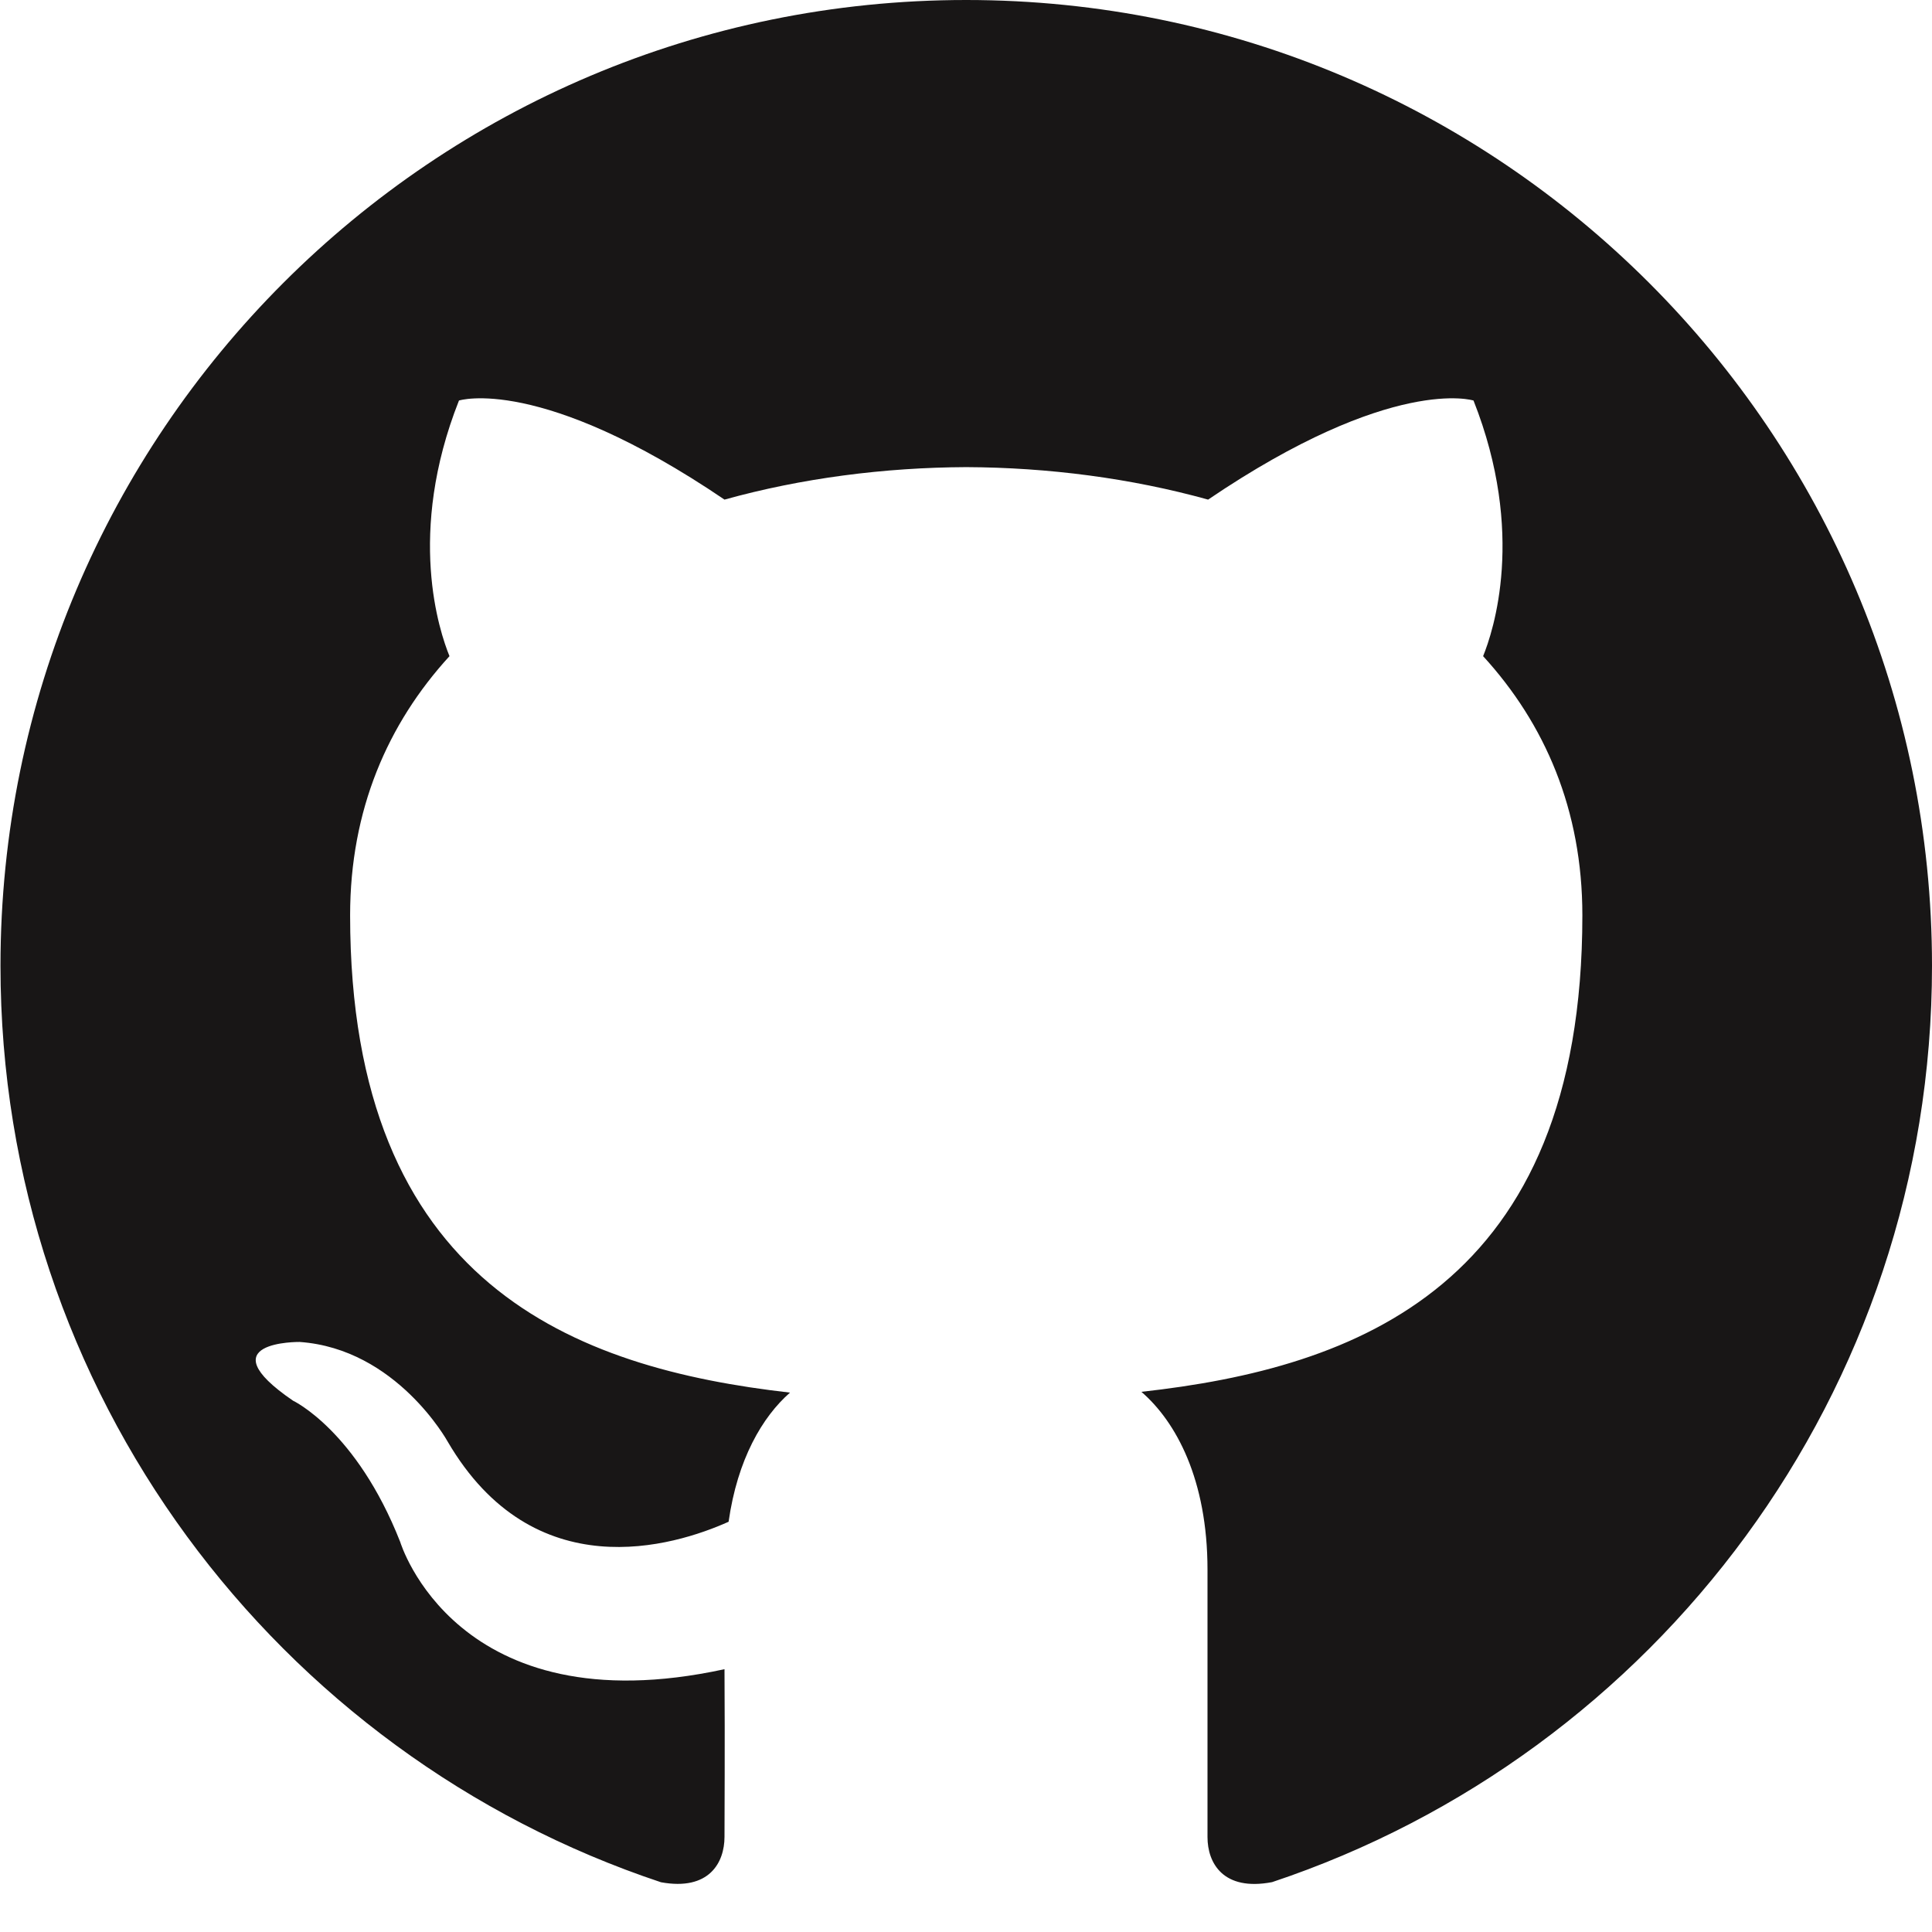
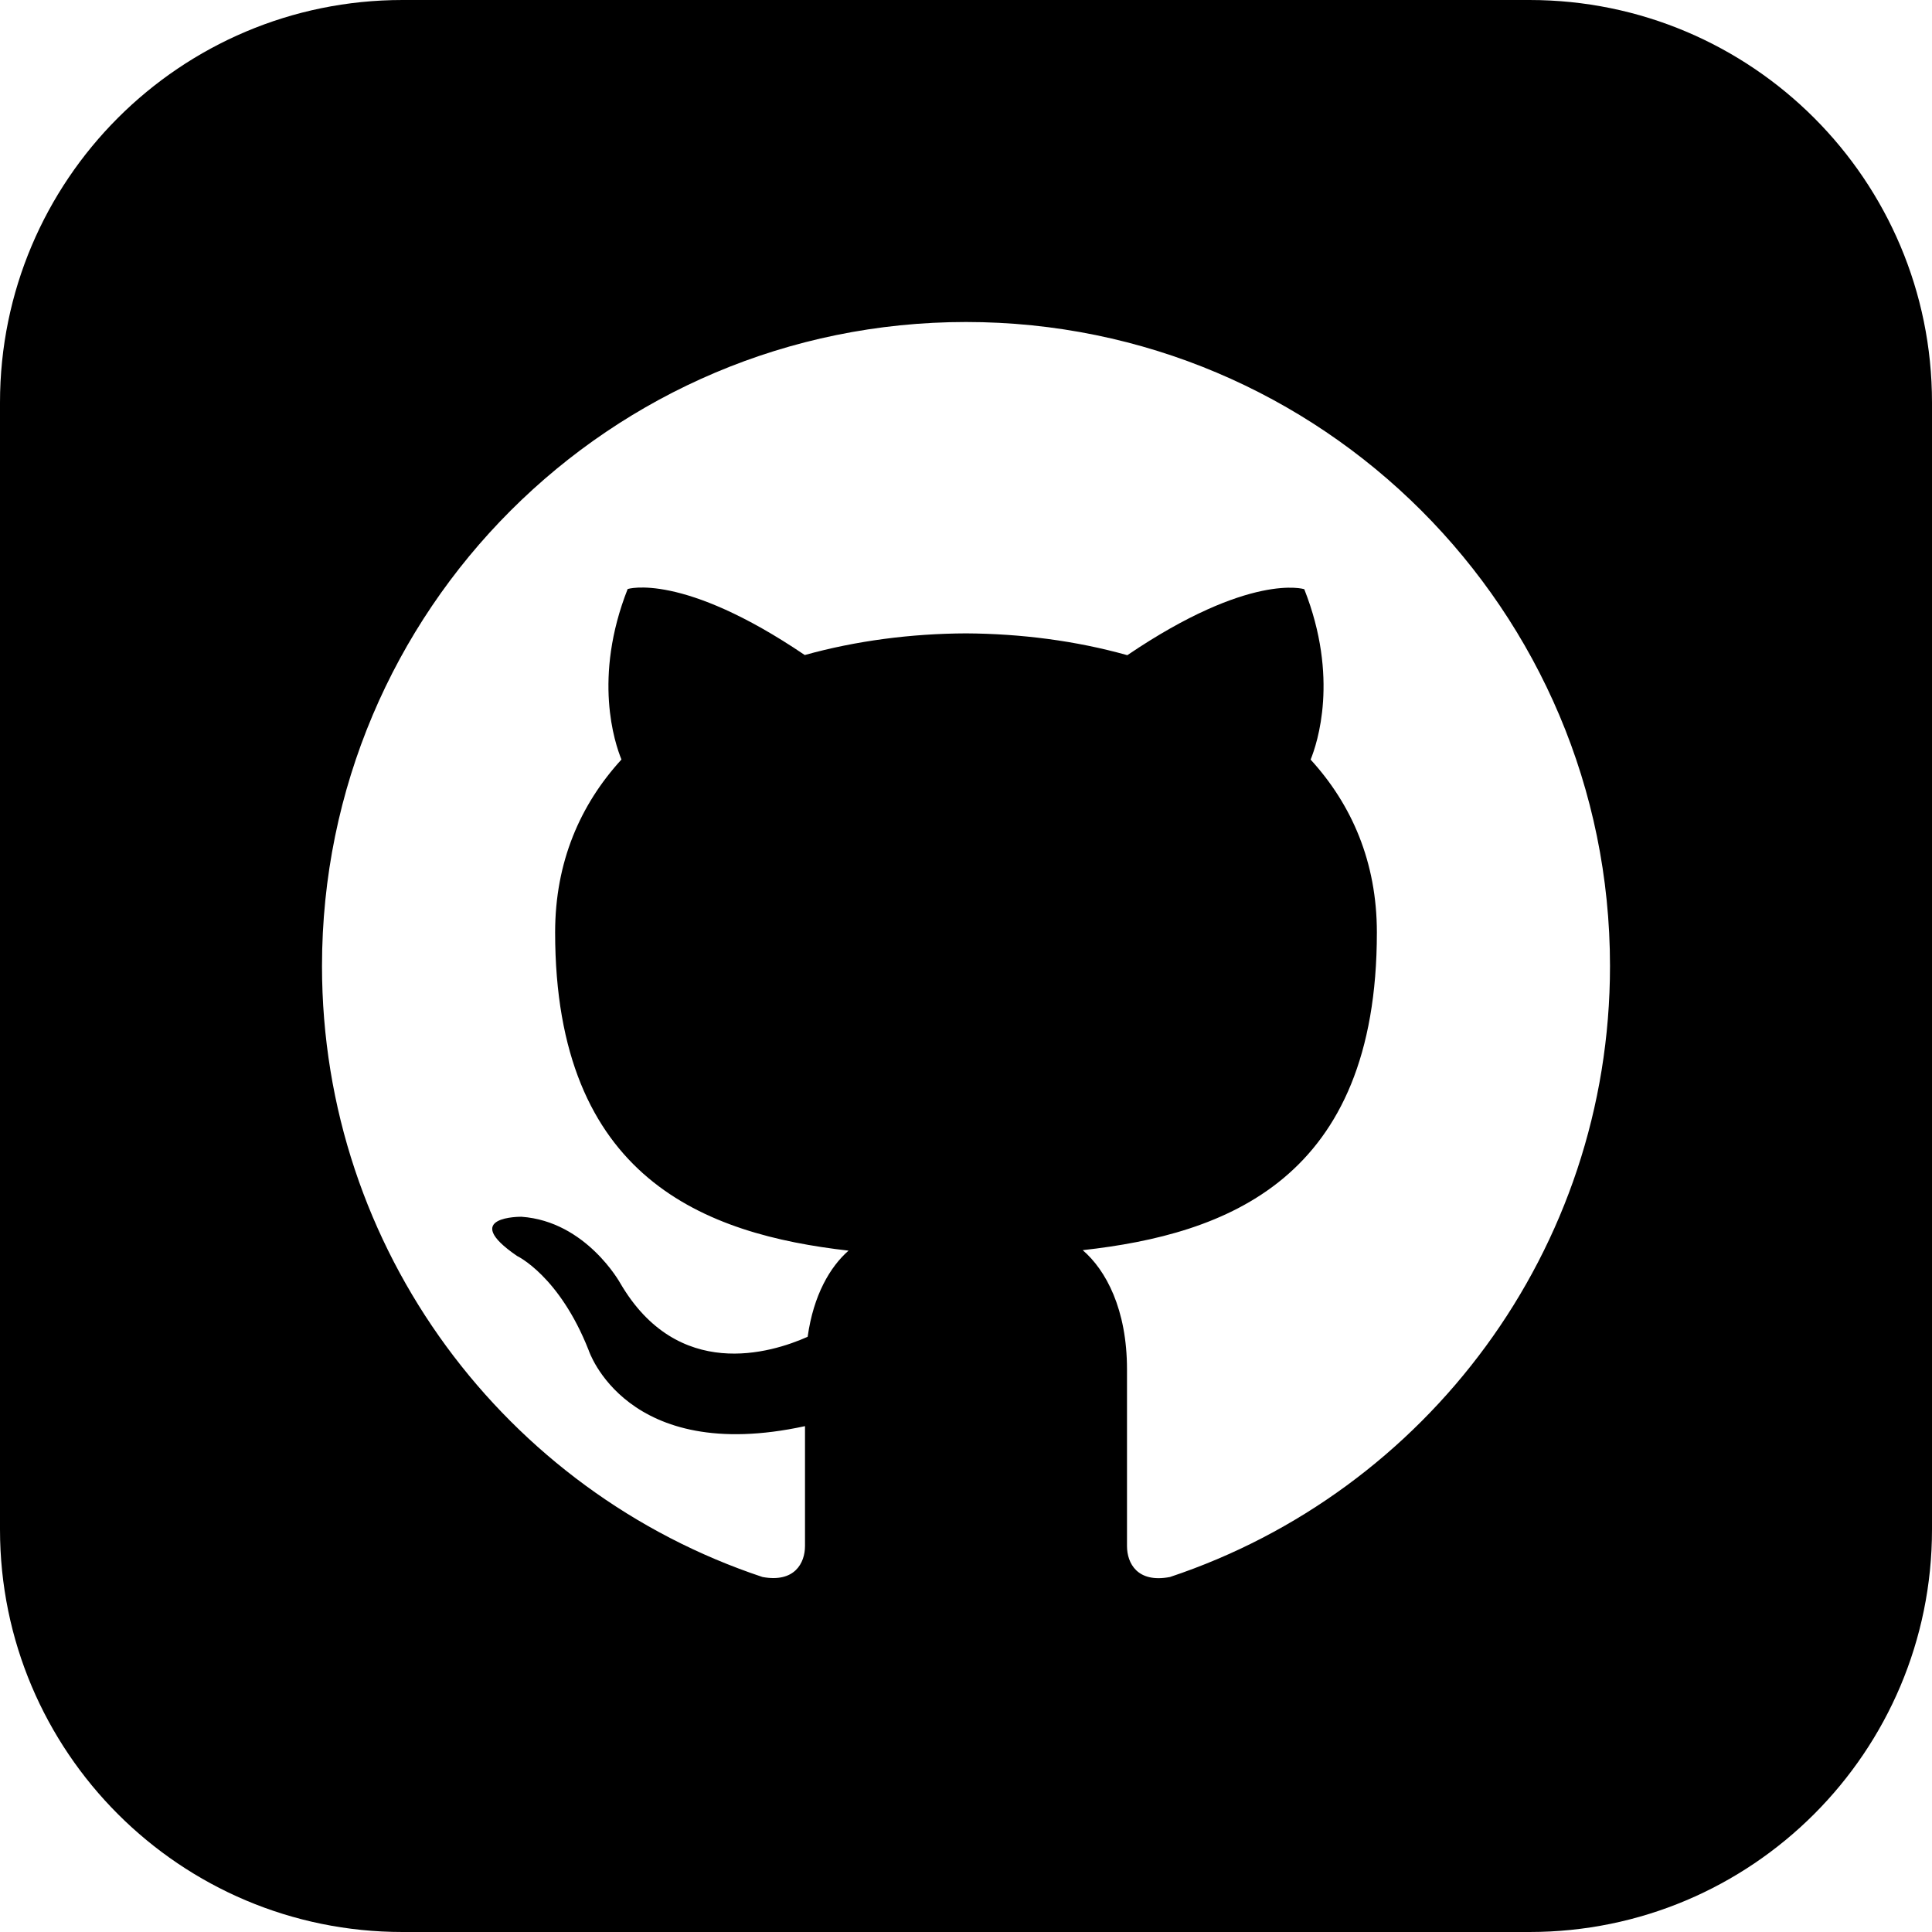
- <svg xmlns="http://www.w3.org/2000/svg" enable-background="new 0 0 32 32" height="32px" id="Layer_1" version="1.0" viewBox="0 0 32 32" width="32px" xml:space="preserve">
-   <path clip-rule="evenodd" d="M16.003,0C7.17,0,0.008,7.162,0.008,15.997  c0,7.067,4.582,13.063,10.94,15.179c0.8,0.146,1.052-0.328,1.052-0.752c0-0.38,0.008-1.442,0-2.777  c-4.449,0.967-5.371-2.107-5.371-2.107c-0.727-1.848-1.775-2.34-1.775-2.34c-1.452-0.992,0.109-0.973,0.109-0.973  c1.605,0.113,2.451,1.649,2.451,1.649c1.427,2.443,3.743,1.737,4.654,1.329c0.146-1.034,0.56-1.739,1.017-2.139  c-3.552-0.404-7.286-1.776-7.286-7.906c0-1.747,0.623-3.174,1.646-4.292C7.28,10.464,6.73,8.837,7.602,6.634  c0,0,1.343-0.43,4.398,1.641c1.276-0.355,2.645-0.532,4.005-0.538c1.359,0.006,2.727,0.183,4.005,0.538  c3.055-2.07,4.396-1.641,4.396-1.641c0.872,2.203,0.323,3.83,0.159,4.234c1.023,1.118,1.644,2.545,1.644,4.292  c0,6.146-3.74,7.498-7.304,7.893C19.479,23.548,20,24.508,20,26c0,2,0,3.902,0,4.428c0,0.428,0.258,0.901,1.07,0.746  C27.422,29.055,32,23.062,32,15.997C32,7.162,24.838,0,16.003,0z" fill="#181616" fill-rule="evenodd" />
-   <g />
-   <g />
-   <g />
-   <g />
-   <g />
-   <g />
+ <svg xmlns="http://www.w3.org/2000/svg" width="24" height="24" viewBox="0 0 24 24">
+   <path d="M19 0h-14c-2.761 0-5 2.239-5 5v14c0 2.761 2.239 5 5 5h14c2.762 0 5-2.239 5-5v-14c0-2.761-2.238-5-5-5zm-4.466 19.59c-.405.078-.534-.171-.534-.384v-2.195c0-.747-.262-1.233-.55-1.481 1.782-.198 3.654-.875 3.654-3.947 0-.874-.312-1.588-.823-2.147.082-.202.356-1.016-.079-2.117 0 0-.671-.215-2.198.82-.64-.18-1.324-.267-2.004-.271-.68.003-1.364.091-2.003.269-1.528-1.035-2.2-.82-2.2-.82-.434 1.102-.16 1.915-.077 2.118-.512.56-.824 1.273-.824 2.147 0 3.064 1.867 3.751 3.645 3.954-.229.2-.436.552-.508 1.07-.457.204-1.614.557-2.328-.666 0 0-.423-.768-1.227-.825 0 0-.78-.01-.055.487 0 0 .525.246.889 1.17 0 0 .463 1.428 2.688.944v1.489c0 .211-.129.459-.528.385-3.18-1.057-5.472-4.056-5.472-7.59 0-4.419 3.582-8 8-8s8 3.581 8 8c0 3.533-2.289 6.531-5.466 7.59z" />
</svg>
